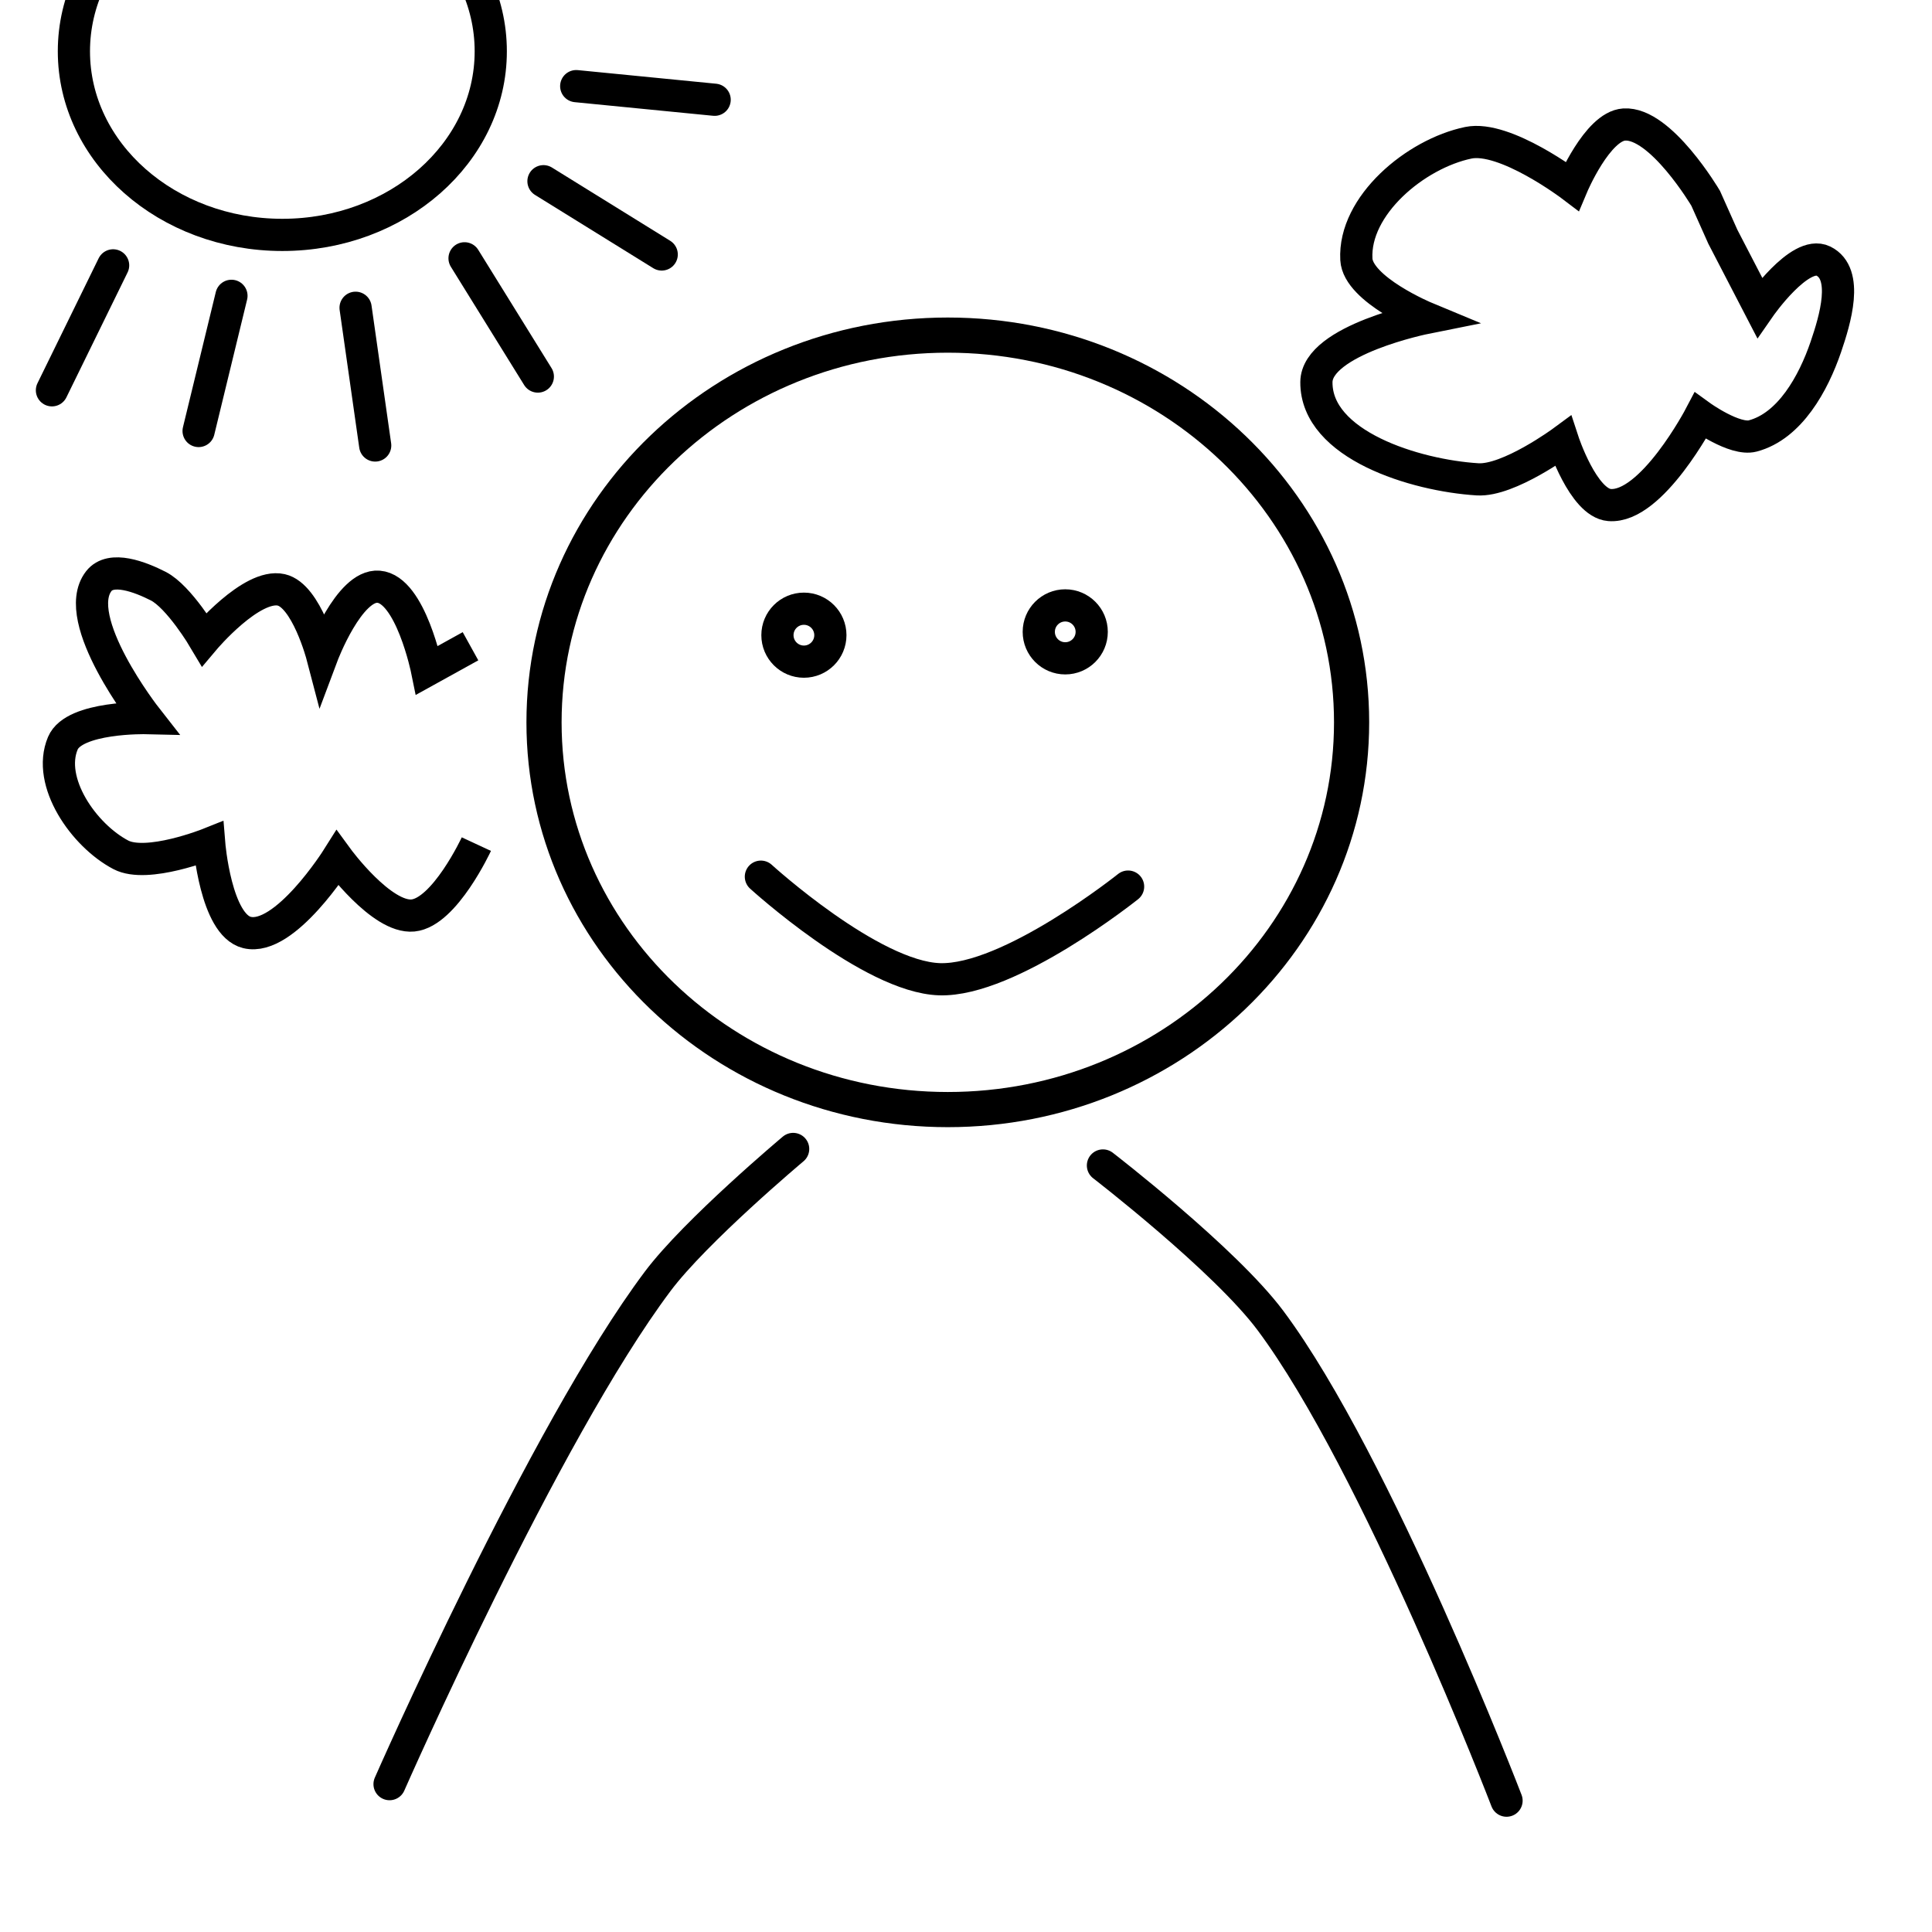
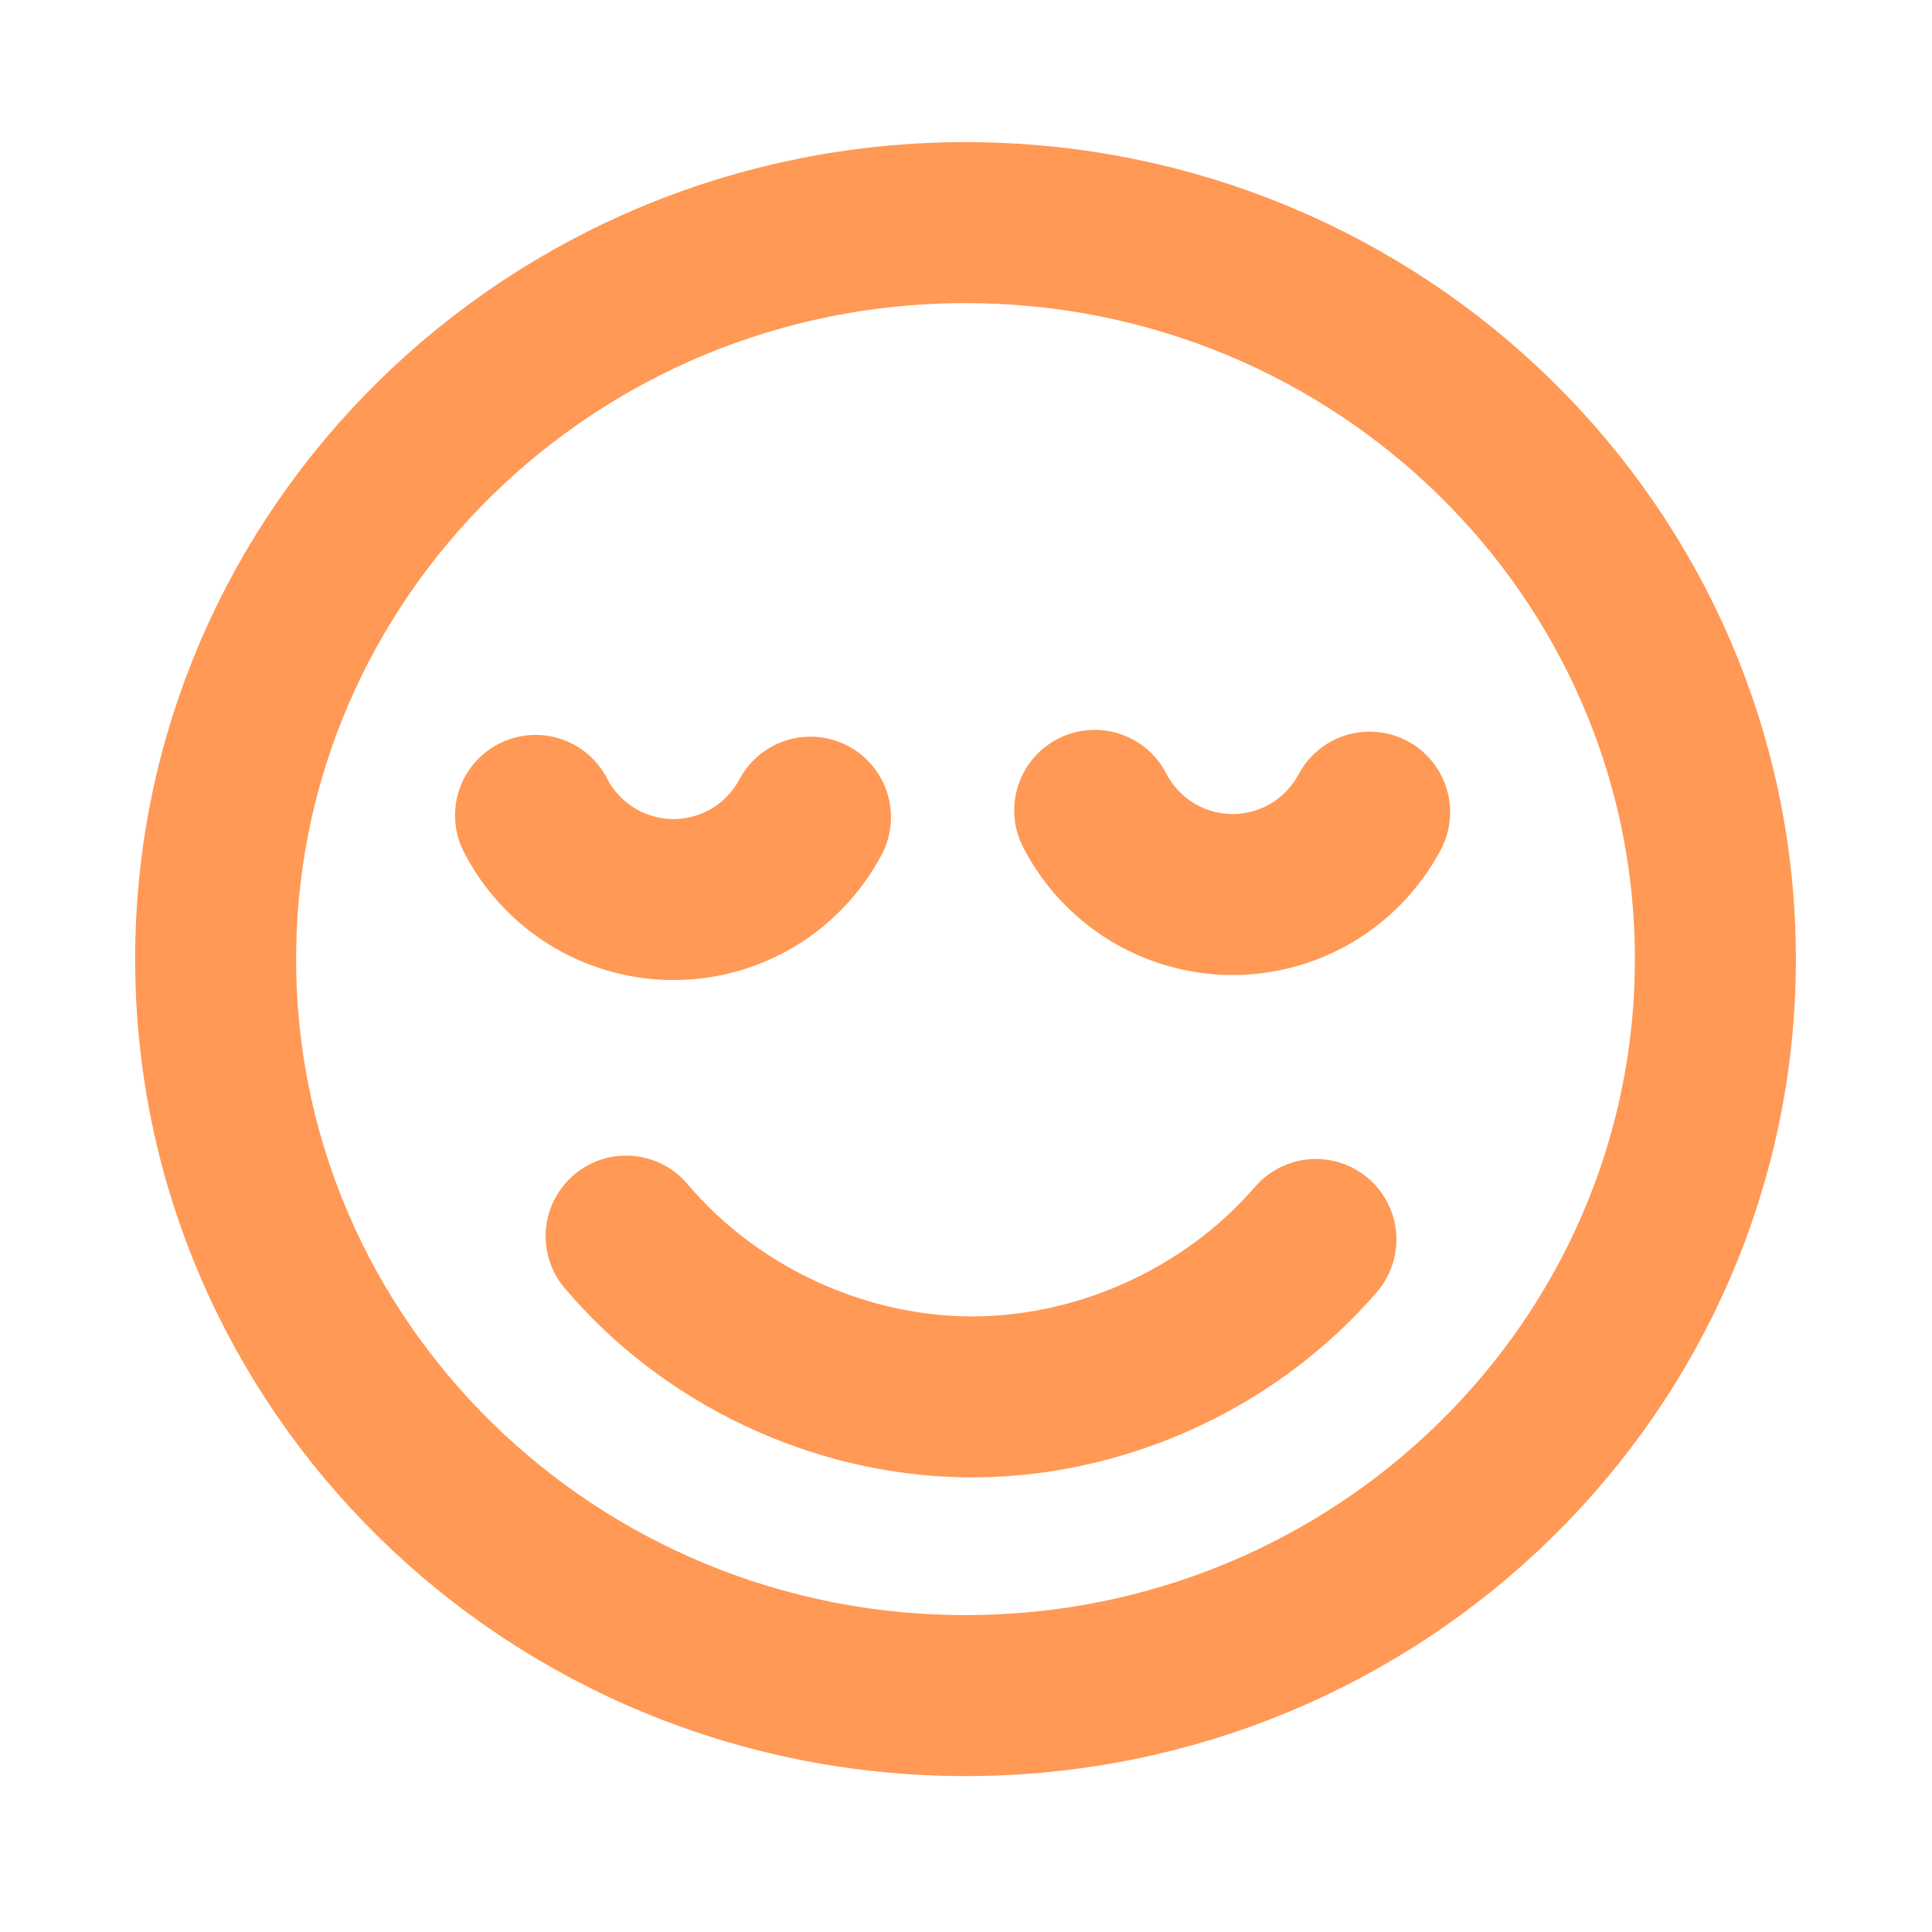
<svg xmlns="http://www.w3.org/2000/svg" width="60mm" height="60mm" version="1.1" viewBox="0 0 60 60">
-   <g fill="none" stroke="#000">
-     <ellipse cx="29.435" cy="22.433" rx="12.54" ry="12.026" stroke-dashoffset="34.016" stroke-linecap="round" stroke-linejoin="round" stroke-width="1.092" style="paint-order:stroke markers fill" />
-     <path d="m24.632 35.682s-3.032 2.543-4.208 4.112c-3.539 4.719-8.326 15.614-8.326 15.614" stroke-linecap="round" />
-     <path d="m34.253 36.195s3.794 2.925 5.207 4.822c3.308 4.439 7.327 14.904 7.327 14.904" stroke-linecap="round" />
-     <path d="m23.63 27.226s3.417 3.116 5.548 3.185c2.174 0.07 5.856-2.877 5.856-2.877" stroke-linecap="round" />
-     <circle cx="24.966" cy="19.726" r=".822" stroke-dashoffset="34.016" stroke-linecap="round" stroke-linejoin="round" style="paint-order:stroke markers fill" />
-     <circle cx="33.082" cy="19.623" r=".822" stroke-dashoffset="34.016" stroke-linecap="round" stroke-linejoin="round" style="paint-order:stroke markers fill" />
-     <path d="m52.971 6.158s-1.397-2.368-2.533-2.291c-0.832 0.056-1.613 1.913-1.613 1.913s-2.085-1.583-3.225-1.346c-1.638 0.341-3.566 1.948-3.477 3.619 0.05 0.941 2.164 1.819 2.164 1.819s-3.397 0.68-3.405 1.996c-0.012 1.948 3.061 2.898 5.005 3.018 0.967 0.06 2.654-1.184 2.654-1.184s0.627 1.915 1.441 1.982c1.313 0.109 2.821-2.77 2.821-2.77s1.068 0.774 1.631 0.625c1.152-0.305 1.883-1.635 2.268-2.762 0.288-0.843 0.722-2.277-0.077-2.67-0.733-0.36-1.982 1.441-1.982 1.441l-1.139-2.197z" />
-     <path d="m14.794 26.215s-0.985 2.119-1.968 2.216c-0.977 0.096-2.346-1.778-2.346-1.778s-1.633 2.595-2.81 2.306c-0.97-0.238-1.173-2.756-1.173-2.756s-1.928 0.773-2.745 0.344c-1.153-0.605-2.307-2.267-1.8-3.466 0.352-0.833 2.598-0.78 2.598-0.78s-2.402-3.065-1.483-4.252c0.378-0.488 1.295-0.127 1.846 0.153 0.649 0.33 1.43 1.651 1.43 1.651s1.468-1.743 2.392-1.534c0.783 0.177 1.272 2.044 1.272 2.044s0.831-2.216 1.75-2.142c0.997 0.08 1.506 2.595 1.506 2.595l1.349-0.746" />
-     <ellipse cx="8.768" cy="1.593" rx="6.473" ry="5.702" stroke-dashoffset="34.016" stroke-linecap="round" stroke-linejoin="round" style="paint-order:stroke markers fill" />
-     <path d="m7.188 9.187-1.02 4.198" stroke-linecap="round" />
-     <path d="m14.427 8.022 2.276 3.672" stroke-linecap="round" />
-     <path d="m16.878 5.628 3.672 2.275" stroke-linecap="round" />
-     <path d="m11.043 9.558 0.609 4.277" stroke-linecap="round" />
-     <path d="m3.513 8.241-1.9 3.88" stroke-linecap="round" />
-     <path d="m17.895 2.675 4.299 0.423" stroke-linecap="round" />
+   <g fill="none" stroke="#f95" stroke-linecap="round" stroke-width="5">
+     <ellipse cx="29.985" cy="29.786" rx="23.288" ry="22.872" style="paint-order:stroke markers fill" />
+     <path d="m19.445 38.389c2.578 3.052 6.508 4.92 10.503 4.991 4.118 0.074 8.23-1.767 10.919-4.887" />
+     <path d="m33.997 25.167c0.395 0.768 1.001 1.426 1.733 1.883 0.733 0.457 1.59 0.712 2.453 0.73 0.886 0.018 1.775-0.215 2.538-0.663s1.399-1.113 1.814-1.895" />
+     <path d="m16.632 25.323c0.395 0.768 1.001 1.426 1.733 1.883 0.733 0.457 1.59 0.712 2.453 0.73 0.886 0.018 1.775-0.215 2.538-0.663s1.399-1.113 1.814-1.895" stroke-linejoin="round" />
  </g>
</svg>
